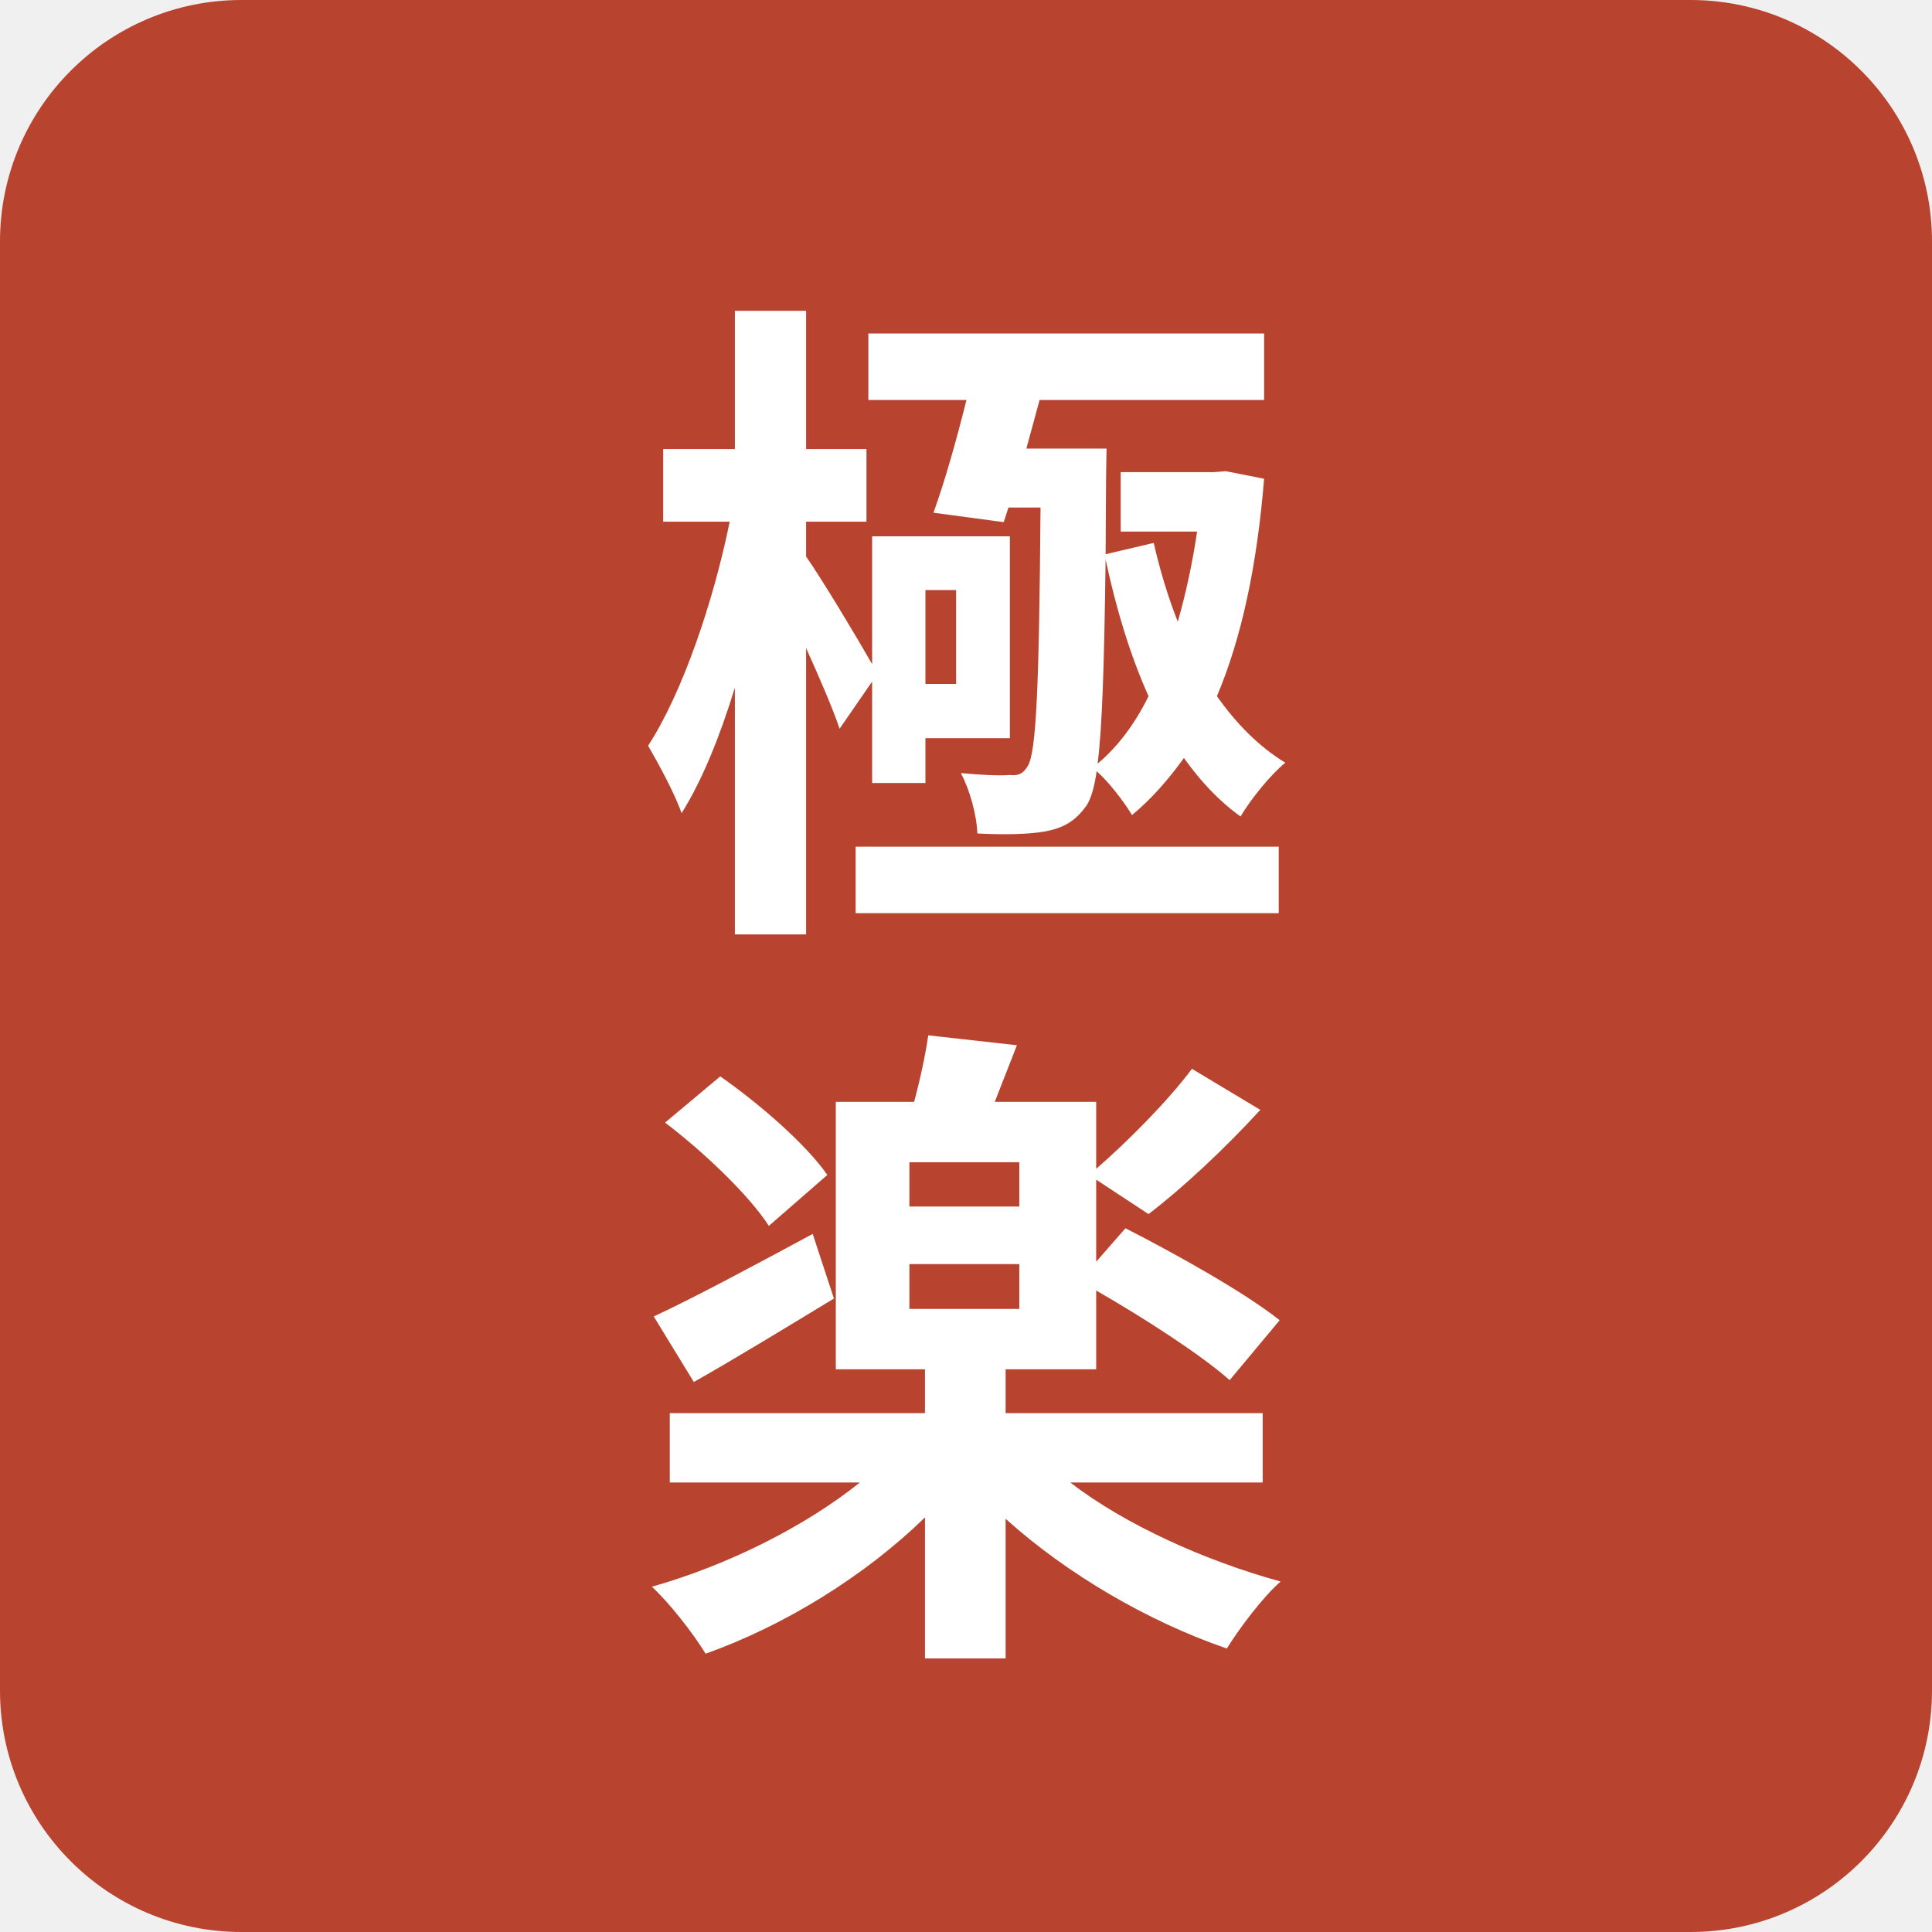
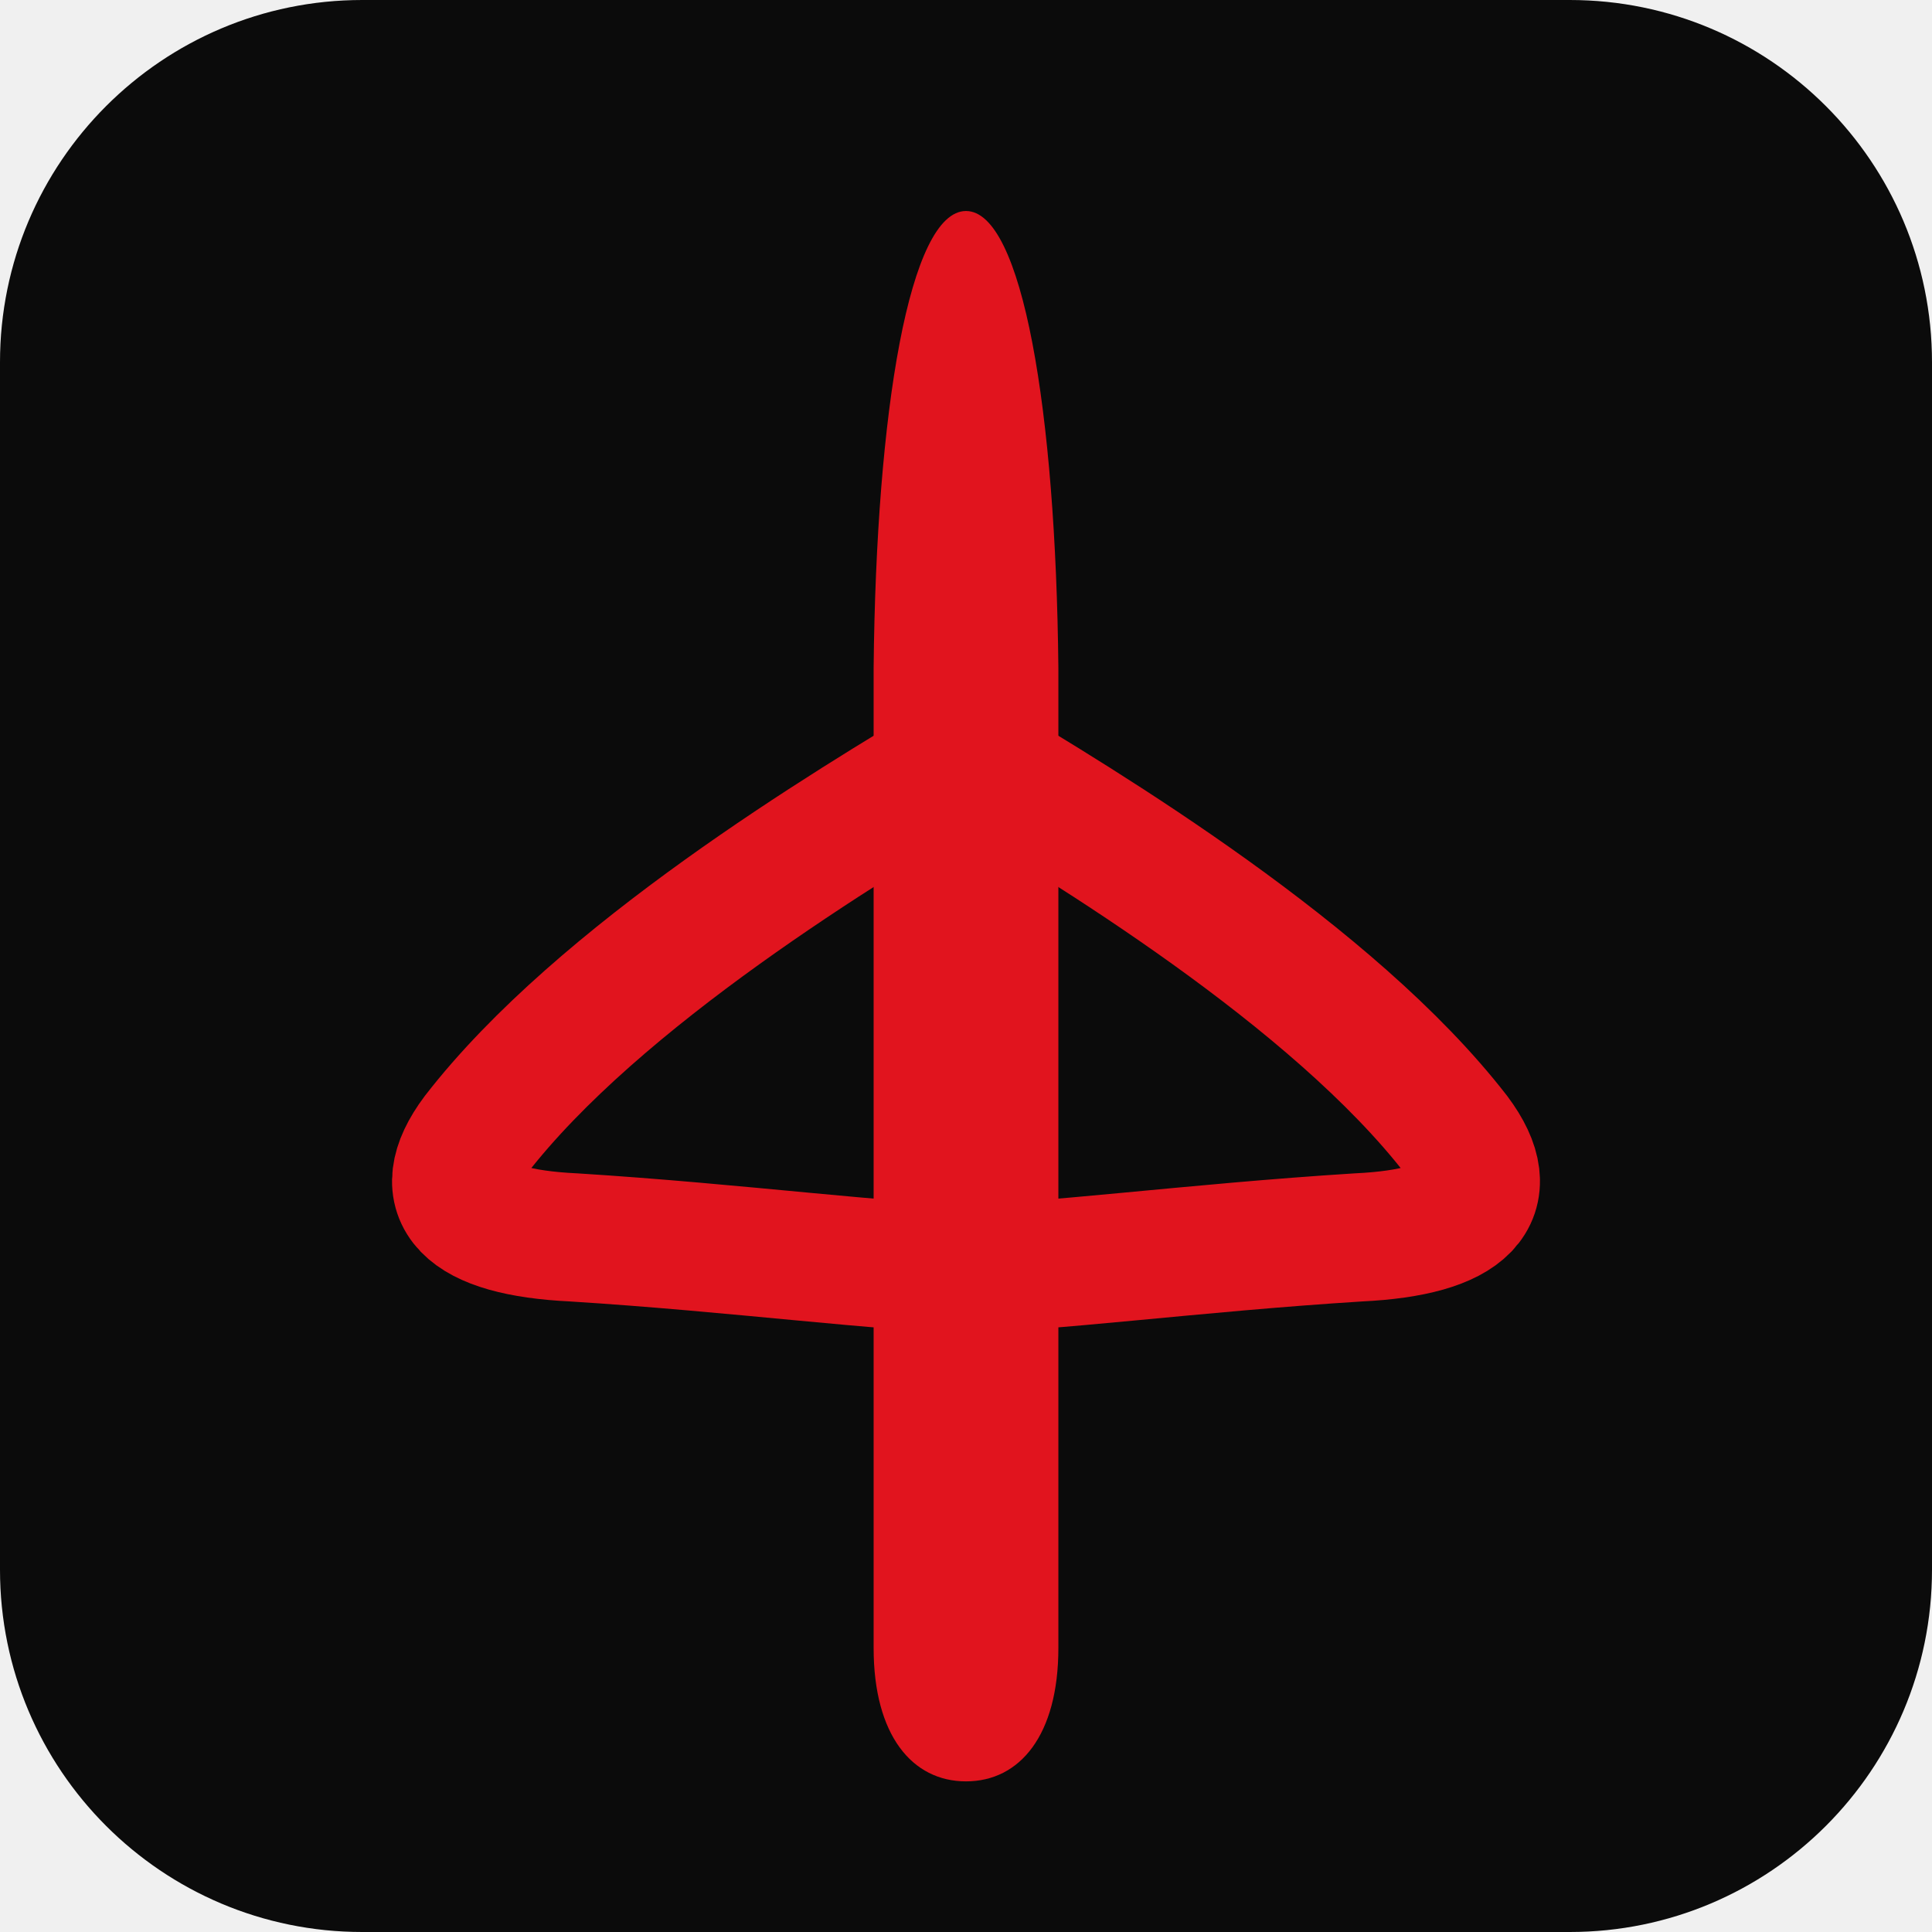
<svg xmlns="http://www.w3.org/2000/svg" viewBox="0 0 64 64">
-   <rect width="64" height="64" rx="8" fill="#B8432F" />
-   <text x="32" y="29" text-anchor="middle" font-family="serif" font-weight="700" font-size="22" fill="#fff">極</text>
-   <text x="32" y="53" text-anchor="middle" font-family="serif" font-weight="700" font-size="22" fill="#fff">楽</text>
+   <rect width="64" height="64" rx="12" fill="#0B0B0B" />
+   <g transform="translate(32 33) scale(.085) translate(-315 -358)">
+     <path fill="#E1141E" d="M315 52 C337 52 350 130 351 230 L351 612 C351 646 336 664 315 664 C294 664 279 646 279 612 L279 230 C280 130 293 52 315 52Z" />
+     <path d="M315 264 C268 292 172 350 124 412 C106 436 120 450 162 452 C226 456 286 464 315 464 C344 464 404 456 468 452 C510 450 524 436 506 412 C458 350 362 292 315 264Z" fill="none" stroke="#E1141E" stroke-width="50" stroke-linejoin="round" />
+   </g>
</svg>
